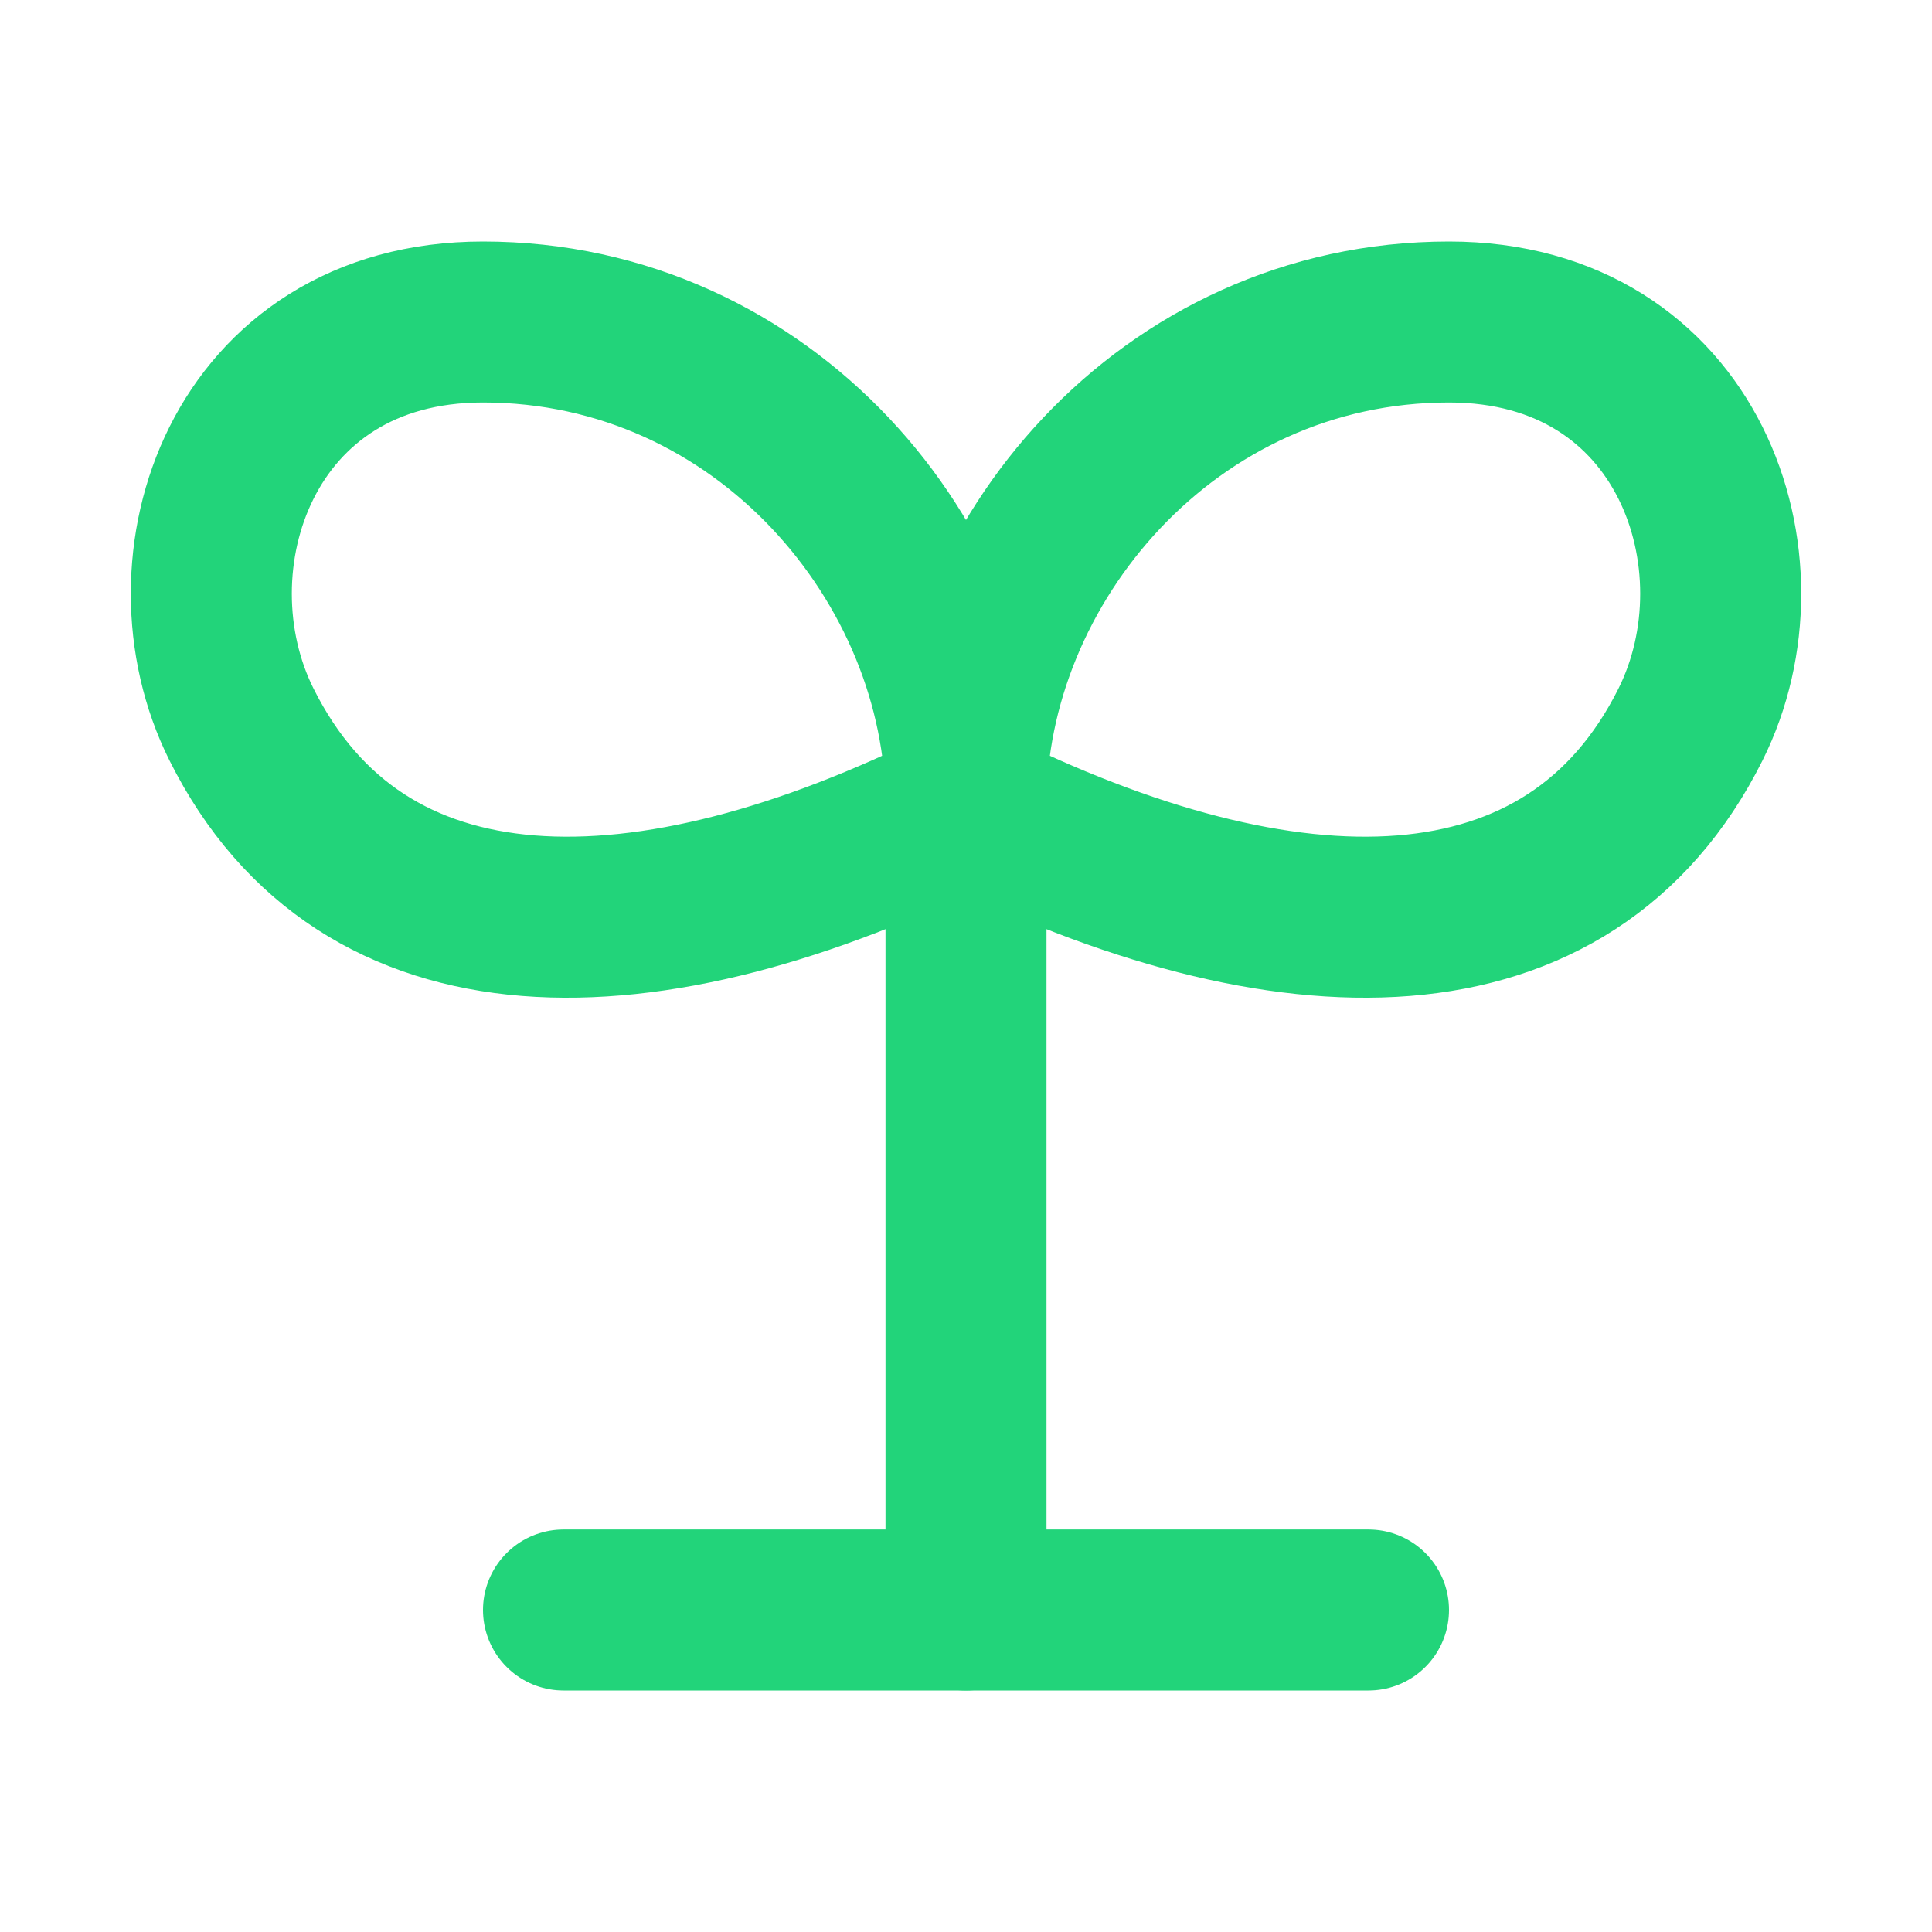
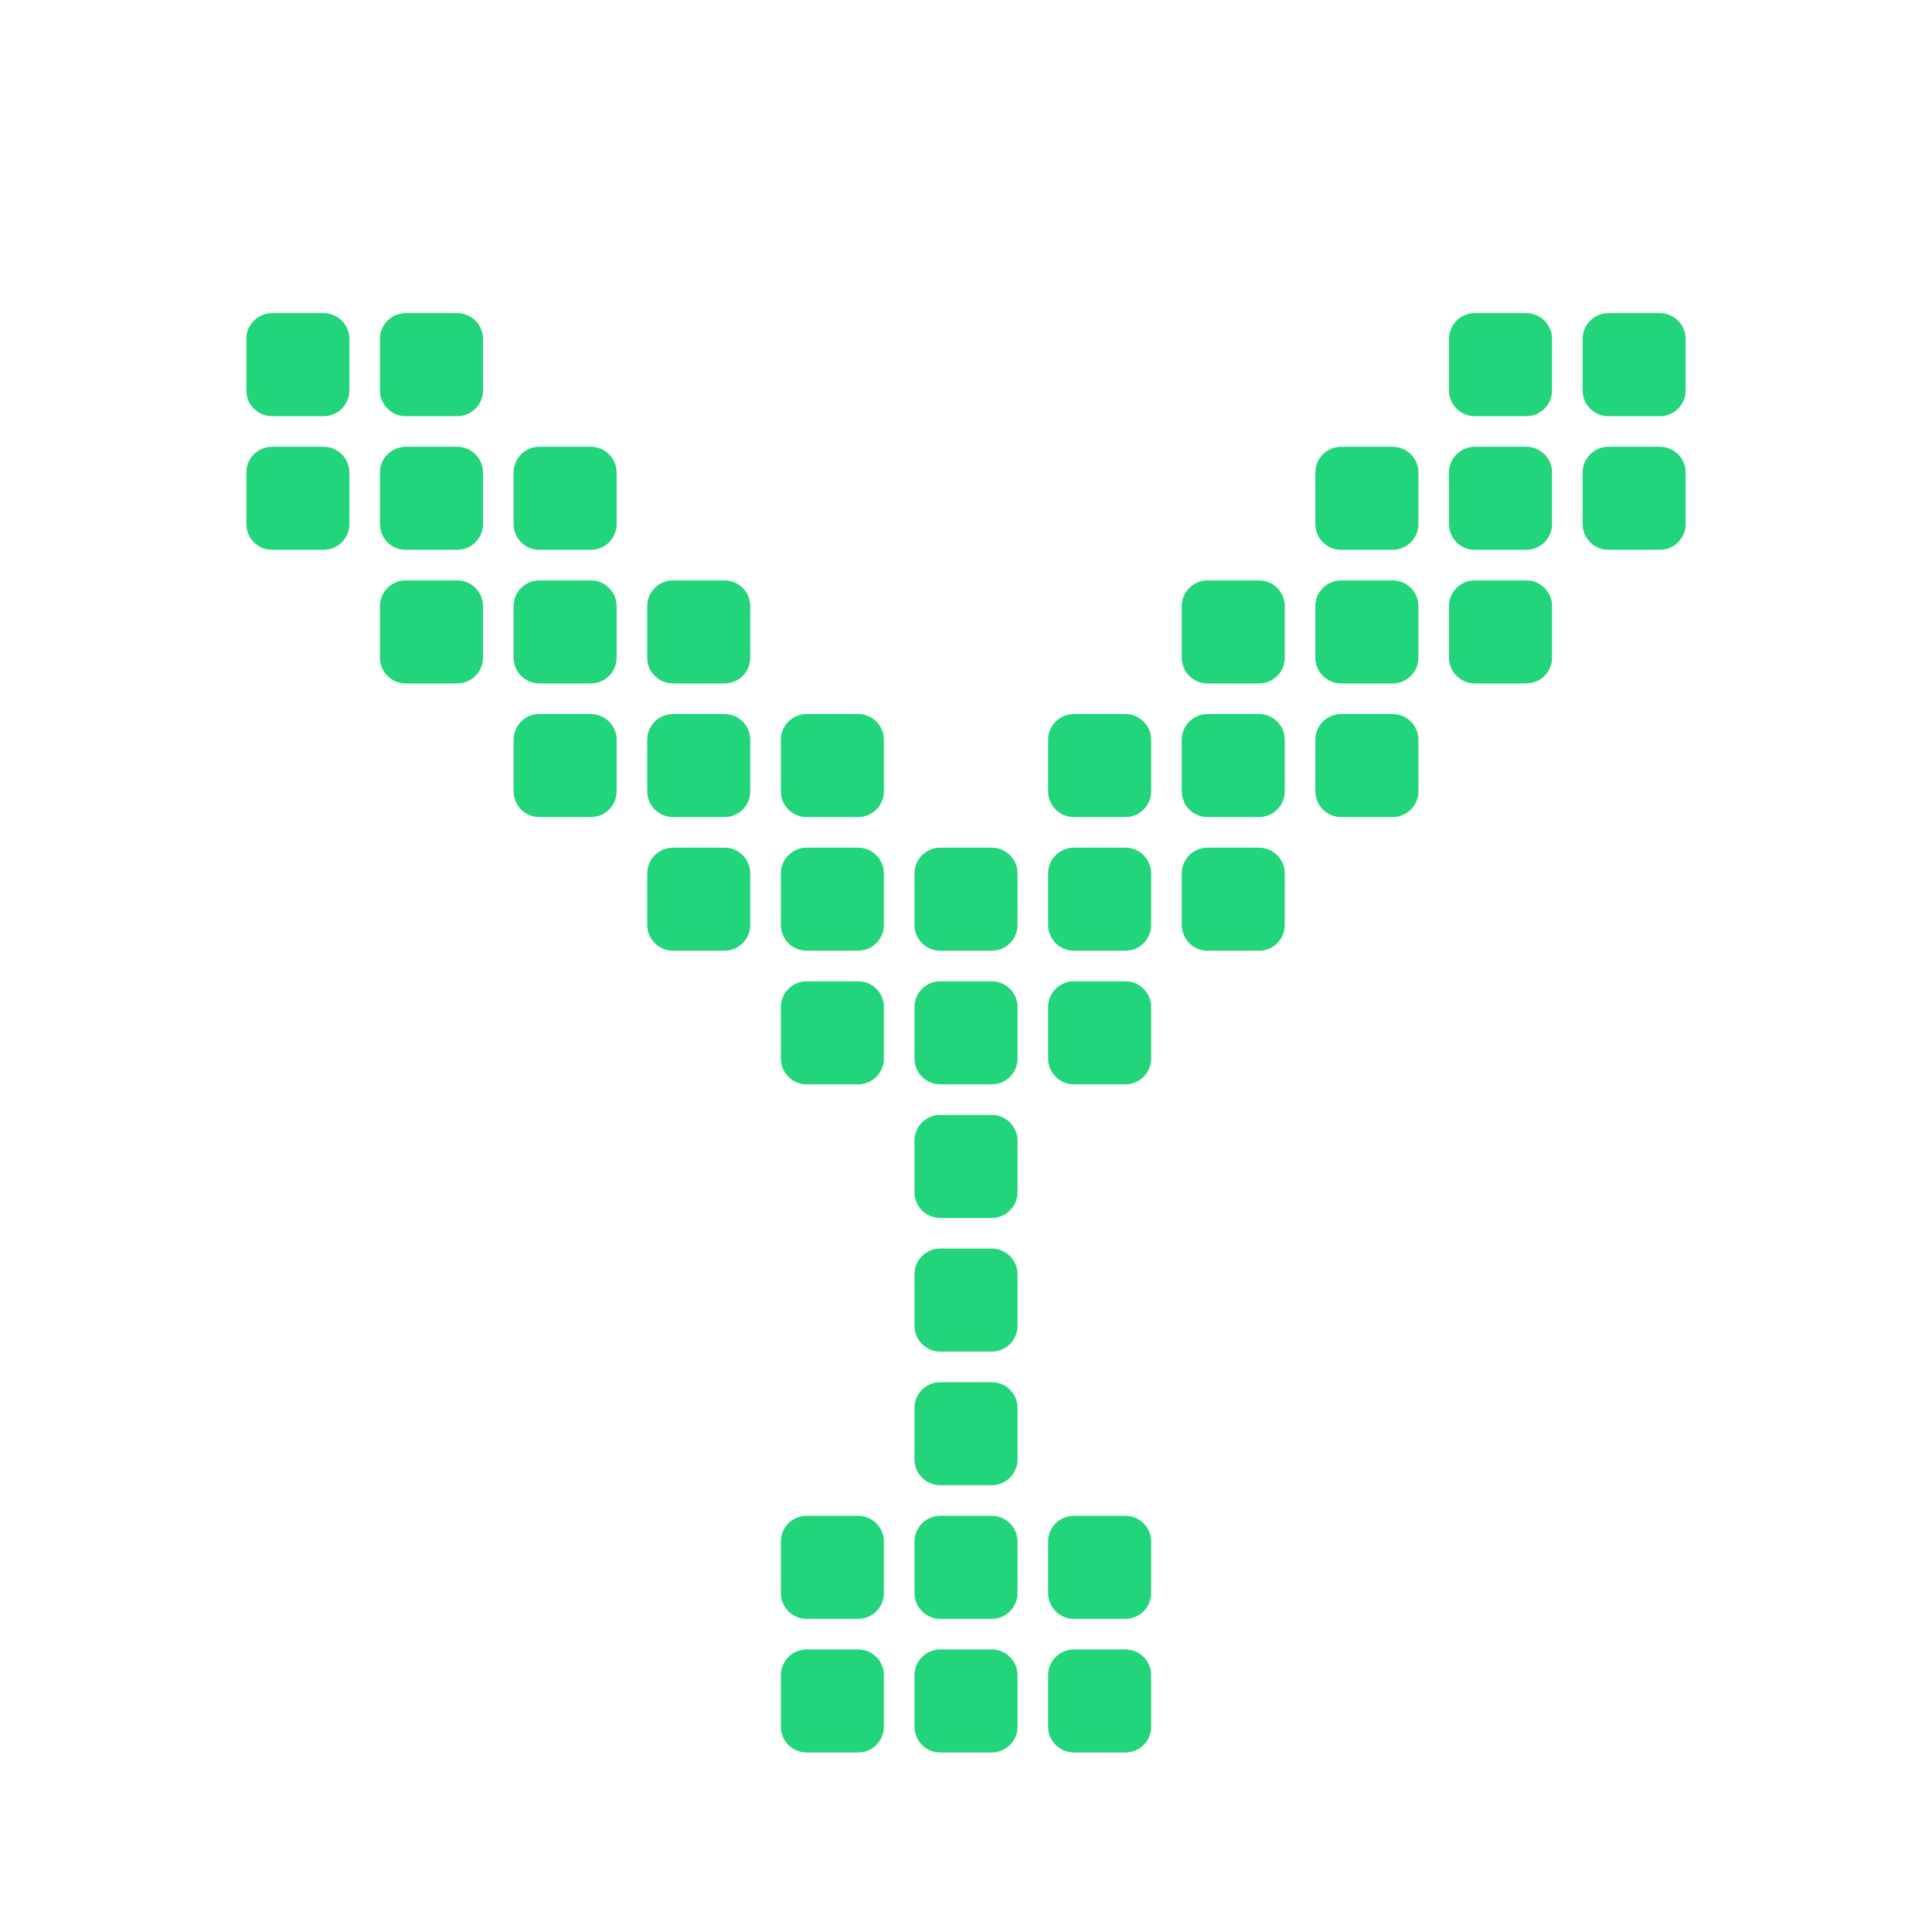
<svg xmlns="http://www.w3.org/2000/svg" width="32" height="32" viewBox="0 0 24 24" fill="none">
-   <path d="M7 20h10" stroke="#22d47a" stroke-width="2" stroke-linecap="round" />
-   <path d="M12 20V10" stroke="#22d47a" stroke-width="2" stroke-linecap="round" />
-   <path d="M12 10C12 7 9.5 4 6 4C3 4 2 7 3 9C4.5 12 8 12 12 10" stroke="#22d47a" stroke-width="2" stroke-linecap="round" stroke-linejoin="round" />
-   <path d="M12 10C12 7 14.5 4 18 4C21 4 22 7 21 9C19.5 12 16 12 12 10" stroke="#22d47a" stroke-width="2" stroke-linecap="round" stroke-linejoin="round" />
+   <rect x="3.06" y="3.89" width="1.28" height="1.28" rx="0.32" fill="#22d47a" />
+   <rect x="4.72" y="3.89" width="1.28" height="1.28" rx="0.32" fill="#22d47a" />
+   <rect x="18.00" y="3.89" width="1.28" height="1.28" rx="0.32" fill="#22d47a" />
+   <rect x="19.66" y="3.89" width="1.28" height="1.28" rx="0.32" fill="#22d47a" />
+   <rect x="3.06" y="5.55" width="1.28" height="1.28" rx="0.32" fill="#22d47a" />
+   <rect x="4.72" y="5.55" width="1.28" height="1.28" rx="0.32" fill="#22d47a" />
+   <rect x="6.38" y="5.55" width="1.28" height="1.28" rx="0.32" fill="#22d47a" />
+   <rect x="16.34" y="5.55" width="1.28" height="1.28" rx="0.32" fill="#22d47a" />
+   <rect x="18.00" y="5.55" width="1.28" height="1.28" rx="0.32" fill="#22d47a" />
+   <rect x="19.66" y="5.55" width="1.28" height="1.28" rx="0.32" fill="#22d47a" />
+   <rect x="4.72" y="7.21" width="1.28" height="1.28" rx="0.32" fill="#22d47a" />
+   <rect x="6.38" y="7.21" width="1.28" height="1.28" rx="0.32" fill="#22d47a" />
+   <rect x="8.04" y="7.21" width="1.28" height="1.28" rx="0.32" fill="#22d47a" />
+   <rect x="14.68" y="7.21" width="1.28" height="1.28" rx="0.32" fill="#22d47a" />
+   <rect x="16.34" y="7.21" width="1.28" height="1.28" rx="0.32" fill="#22d47a" />
+   <rect x="18.00" y="7.21" width="1.28" height="1.28" rx="0.32" fill="#22d47a" />
+   <rect x="6.38" y="8.87" width="1.28" height="1.28" rx="0.32" fill="#22d47a" />
+   <rect x="8.04" y="8.87" width="1.28" height="1.28" rx="0.32" fill="#22d47a" />
+   <rect x="9.70" y="8.87" width="1.28" height="1.28" rx="0.32" fill="#22d47a" />
+   <rect x="13.02" y="8.87" width="1.28" height="1.28" rx="0.32" fill="#22d47a" />
+   <rect x="14.68" y="8.87" width="1.28" height="1.28" rx="0.32" fill="#22d47a" />
+   <rect x="16.34" y="8.87" width="1.28" height="1.28" rx="0.32" fill="#22d47a" />
+   <rect x="8.04" y="10.53" width="1.28" height="1.28" rx="0.32" fill="#22d47a" />
+   <rect x="9.70" y="10.53" width="1.28" height="1.28" rx="0.32" fill="#22d47a" />
+   <rect x="11.36" y="10.53" width="1.28" height="1.28" rx="0.32" fill="#22d47a" />
+   <rect x="13.02" y="10.53" width="1.28" height="1.28" rx="0.32" fill="#22d47a" />
+   <rect x="14.68" y="10.53" width="1.28" height="1.28" rx="0.32" fill="#22d47a" />
+   <rect x="9.70" y="12.19" width="1.28" height="1.28" rx="0.32" fill="#22d47a" />
+   <rect x="11.36" y="12.19" width="1.28" height="1.28" rx="0.32" fill="#22d47a" />
+   <rect x="13.02" y="12.19" width="1.28" height="1.28" rx="0.32" fill="#22d47a" />
+   <rect x="11.36" y="13.85" width="1.28" height="1.28" rx="0.32" fill="#22d47a" />
+   <rect x="11.36" y="15.51" width="1.28" height="1.28" rx="0.32" fill="#22d47a" />
+   <rect x="11.36" y="17.17" width="1.28" height="1.28" rx="0.32" fill="#22d47a" />
+   <rect x="9.70" y="18.83" width="1.28" height="1.28" rx="0.32" fill="#22d47a" />
+   <rect x="11.36" y="18.83" width="1.28" height="1.28" rx="0.32" fill="#22d47a" />
+   <rect x="13.02" y="18.83" width="1.28" height="1.28" rx="0.32" fill="#22d47a" />
+   <rect x="9.70" y="20.49" width="1.28" height="1.28" rx="0.32" fill="#22d47a" />
+   <rect x="11.36" y="20.49" width="1.28" height="1.28" rx="0.32" fill="#22d47a" />
+   <rect x="13.02" y="20.49" width="1.28" height="1.28" rx="0.32" fill="#22d47a" />
</svg>
